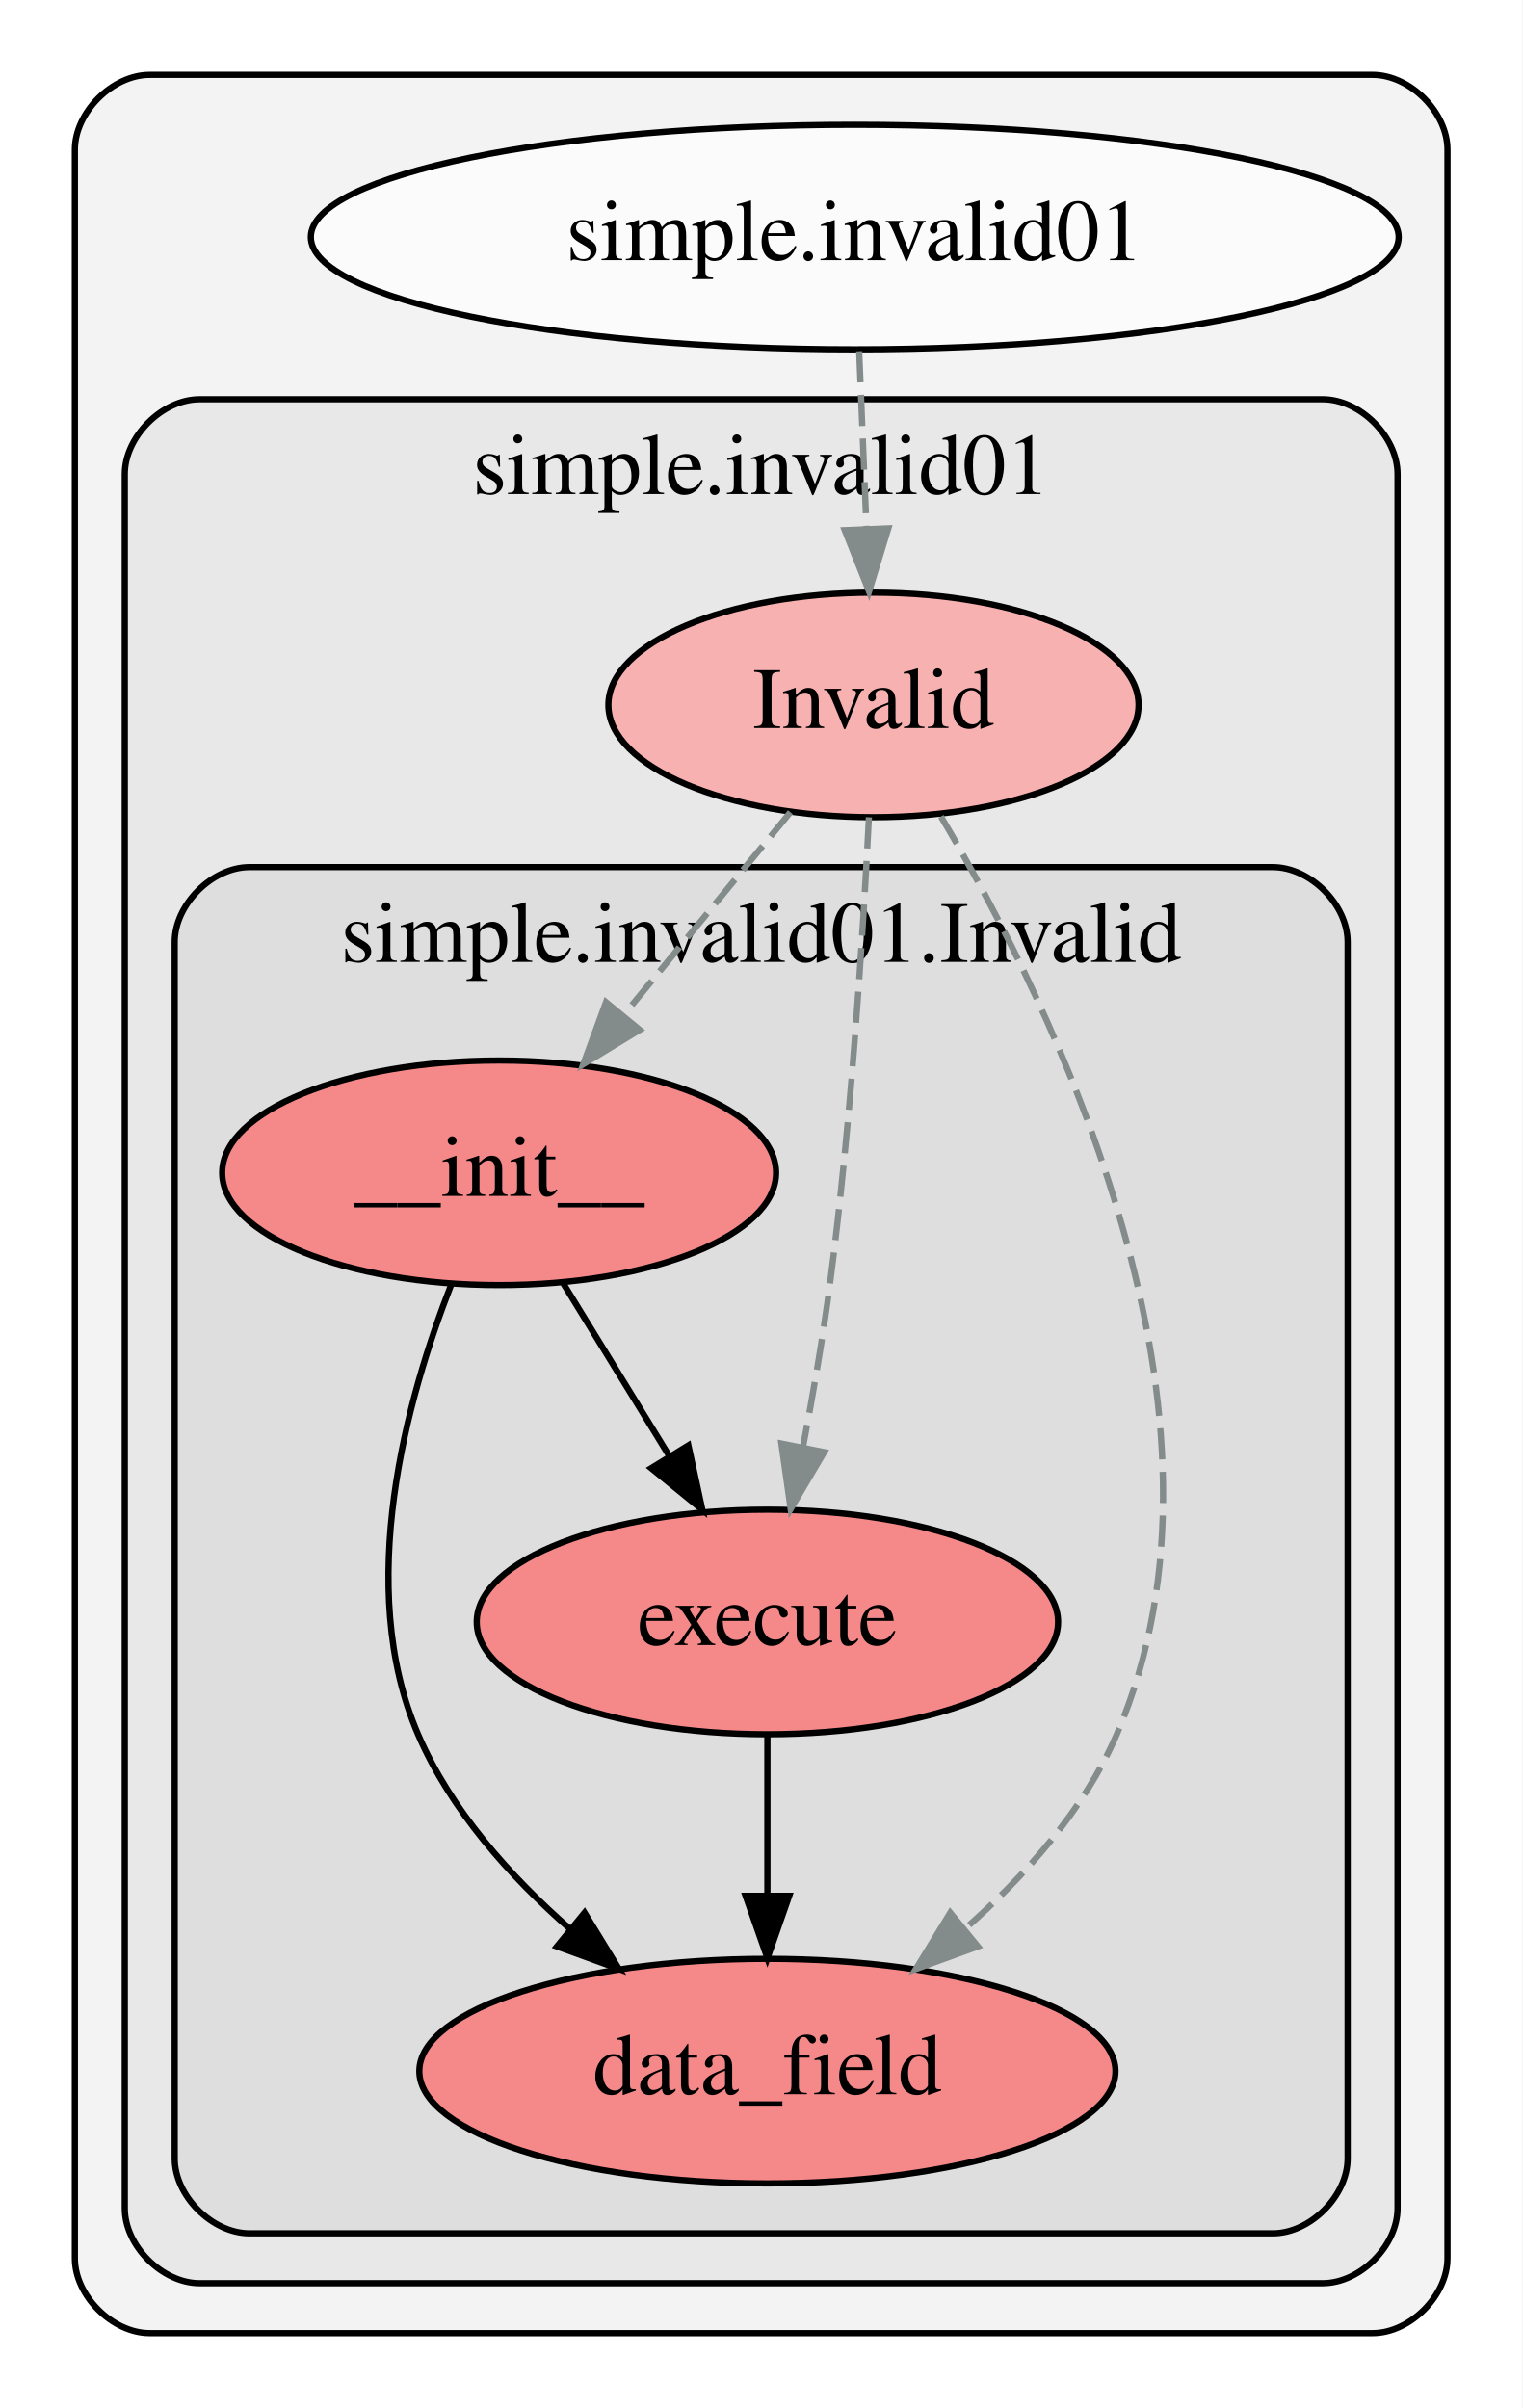
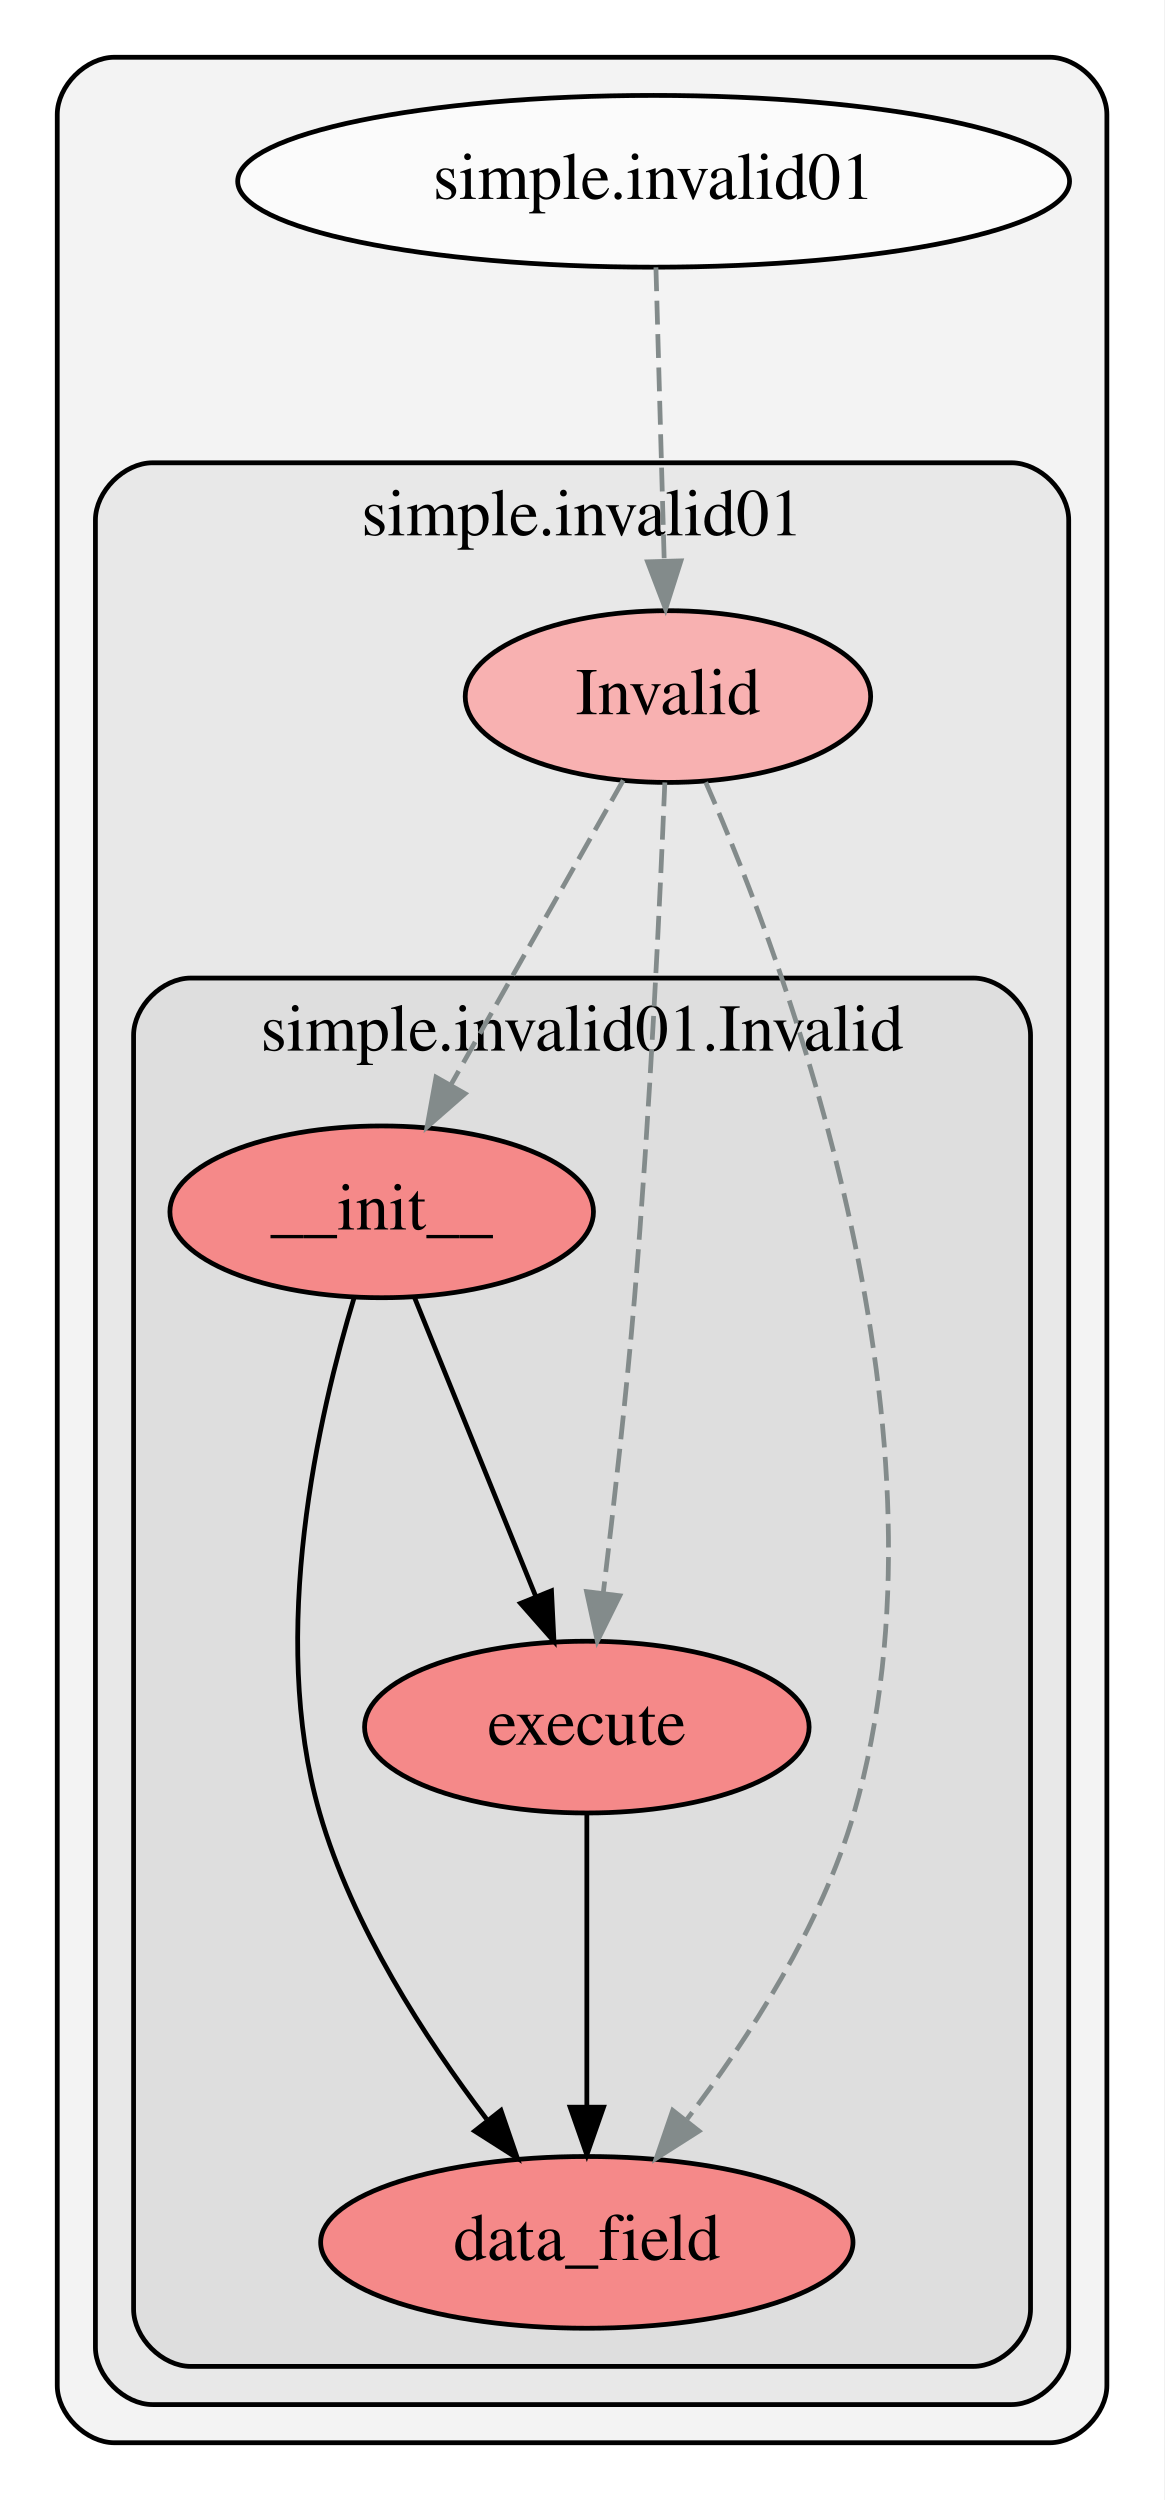
- <svg xmlns="http://www.w3.org/2000/svg" width="244pt" height="386pt" viewBox="0.00 0.00 244.00 386.00">
-   <g id="graph0" class="graph" transform="scale(1 1) rotate(0) translate(4 382)">
-     <polygon fill="white" stroke="transparent" points="-4,4 -4,-382 240,-382 240,4 -4,4" />
+ <svg xmlns="http://www.w3.org/2000/svg" width="244pt" height="524pt" viewBox="0.00 0.00 244.00 524.00">
+   <g id="graph0" class="graph" transform="scale(1 1) rotate(0) translate(4 520)">
+     <polygon fill="white" stroke="transparent" points="-4,4 -4,-520 240,-520 240,4 -4,4" />
    <g id="clust1" class="cluster">
-       <path fill="#808080" fill-opacity="0.094" stroke="black" d="M20,-8C20,-8 216,-8 216,-8 222,-8 228,-14 228,-20 228,-20 228,-358 228,-358 228,-364 222,-370 216,-370 216,-370 20,-370 20,-370 14,-370 8,-364 8,-358 8,-358 8,-20 8,-20 8,-14 14,-8 20,-8" />
+       <path fill="#808080" fill-opacity="0.094" stroke="black" d="M20,-8C20,-8 216,-8 216,-8 222,-8 228,-14 228,-20 228,-20 228,-496 228,-496 228,-502 222,-508 216,-508 216,-508 20,-508 20,-508 14,-508 8,-502 8,-496 8,-496 8,-20 8,-20 8,-14 14,-8 20,-8" />
    </g>
    <g id="clust2" class="cluster">
-       <path fill="#808080" fill-opacity="0.094" stroke="black" d="M28,-16C28,-16 208,-16 208,-16 214,-16 220,-22 220,-28 220,-28 220,-306 220,-306 220,-312 214,-318 208,-318 208,-318 28,-318 28,-318 22,-318 16,-312 16,-306 16,-306 16,-28 16,-28 16,-22 22,-16 28,-16" />
-       <text text-anchor="middle" x="118" y="-302.8" font-family="Times,serif" font-size="14.00">simple.invalid01</text>
+       <path fill="#808080" fill-opacity="0.094" stroke="black" d="M28,-16C28,-16 208,-16 208,-16 214,-16 220,-22 220,-28 220,-28 220,-411 220,-411 220,-417 214,-423 208,-423 208,-423 28,-423 28,-423 22,-423 16,-417 16,-411 16,-411 16,-28 16,-28 16,-22 22,-16 28,-16" />
+       <text text-anchor="middle" x="118" y="-407.8" font-family="Times,serif" font-size="14.00">simple.invalid01</text>
    </g>
    <g id="clust3" class="cluster">
-       <path fill="#808080" fill-opacity="0.094" stroke="black" d="M36,-24C36,-24 200,-24 200,-24 206,-24 212,-30 212,-36 212,-36 212,-231 212,-231 212,-237 206,-243 200,-243 200,-243 36,-243 36,-243 30,-243 24,-237 24,-231 24,-231 24,-36 24,-36 24,-30 30,-24 36,-24" />
-       <text text-anchor="middle" x="118" y="-227.8" font-family="Times,serif" font-size="14.00">simple.invalid01.Invalid</text>
+       <path fill="#808080" fill-opacity="0.094" stroke="black" d="M36,-24C36,-24 200,-24 200,-24 206,-24 212,-30 212,-36 212,-36 212,-303 212,-303 212,-309 206,-315 200,-315 200,-315 36,-315 36,-315 30,-315 24,-309 24,-303 24,-303 24,-36 24,-36 24,-30 30,-24 36,-24" />
+       <text text-anchor="middle" x="118" y="-299.8" font-family="Times,serif" font-size="14.00">simple.invalid01.Invalid</text>
    </g>
    <g id="node1" class="node">
-       <ellipse fill="#ffffff" fill-opacity="0.698" stroke="black" cx="133" cy="-344" rx="87.18" ry="18" />
-       <text text-anchor="middle" x="133" y="-340.3" font-family="Times,serif" font-size="14.00" fill="#000000">simple.invalid01</text>
+       <ellipse fill="#ffffff" fill-opacity="0.698" stroke="black" cx="133" cy="-482" rx="87.18" ry="18" />
+       <text text-anchor="middle" x="133" y="-478.3" font-family="Times,serif" font-size="14.00" fill="#000000">simple.invalid01</text>
    </g>
    <g id="node2" class="node">
-       <ellipse fill="#ff9999" fill-opacity="0.698" stroke="black" cx="136" cy="-269" rx="42.49" ry="18" />
-       <text text-anchor="middle" x="136" y="-265.3" font-family="Times,serif" font-size="14.00" fill="#000000">Invalid</text>
+       <ellipse fill="#ff9999" fill-opacity="0.698" stroke="black" cx="136" cy="-374" rx="42.49" ry="18" />
+       <text text-anchor="middle" x="136" y="-370.3" font-family="Times,serif" font-size="14.00" fill="#000000">Invalid</text>
    </g>
    <g id="edge1" class="edge">
-       <path fill="none" stroke="#838b8b" stroke-dasharray="5,2" d="M133.71,-325.7C134.06,-317.25 134.48,-306.87 134.88,-297.37" />
-       <polygon fill="#838b8b" stroke="#838b8b" points="138.38,-297.31 135.29,-287.18 131.39,-297.02 138.38,-297.31" />
+       <path fill="none" stroke="#838b8b" stroke-dasharray="5,2" d="M133.48,-463.97C133.95,-447.38 134.67,-421.88 135.22,-402.43" />
+       <polygon fill="#838b8b" stroke="#838b8b" points="138.72,-402.44 135.51,-392.34 131.73,-402.24 138.72,-402.44" />
    </g>
    <g id="node3" class="node">
-       <ellipse fill="#ff6565" fill-opacity="0.698" stroke="black" cx="76" cy="-194" rx="44.39" ry="18" />
-       <text text-anchor="middle" x="76" y="-190.3" font-family="Times,serif" font-size="14.00" fill="#000000">__init__</text>
+       <ellipse fill="#ff6565" fill-opacity="0.698" stroke="black" cx="76" cy="-266" rx="44.39" ry="18" />
+       <text text-anchor="middle" x="76" y="-262.3" font-family="Times,serif" font-size="14.00" fill="#000000">__init__</text>
    </g>
    <g id="edge2" class="edge">
-       <path fill="none" stroke="#838b8b" stroke-dasharray="5,2" d="M122.68,-251.8C114.82,-242.23 104.7,-229.92 95.9,-219.21" />
-       <polygon fill="#838b8b" stroke="#838b8b" points="98.54,-216.91 89.49,-211.41 93.13,-221.36 98.54,-216.91" />
+       <path fill="none" stroke="#838b8b" stroke-dasharray="5,2" d="M126.62,-356.44C116.95,-339.35 101.73,-312.46 90.5,-292.62" />
+       <polygon fill="#838b8b" stroke="#838b8b" points="93.48,-290.77 85.51,-283.8 87.39,-294.22 93.48,-290.77" />
    </g>
    <g id="node4" class="node">
      <ellipse fill="#ff6565" fill-opacity="0.698" stroke="black" cx="119" cy="-50" rx="55.79" ry="18" />
      <text text-anchor="middle" x="119" y="-46.3" font-family="Times,serif" font-size="14.00" fill="#000000">data_field</text>
    </g>
    <g id="edge4" class="edge">
-       <path fill="none" stroke="#838b8b" stroke-dasharray="5,2" d="M146.82,-251.1C164.85,-220.67 196.98,-155.08 175,-104 169.78,-91.87 160.27,-81.22 150.55,-72.71" />
-       <polygon fill="#838b8b" stroke="#838b8b" points="152.74,-69.98 142.79,-66.36 148.31,-75.4 152.74,-69.98" />
+       <path fill="none" stroke="#838b8b" stroke-dasharray="5,2" d="M143.92,-356.04C160.96,-317.18 197.79,-219.01 175,-140 168.15,-116.25 152.88,-92.73 140.01,-75.83" />
+       <polygon fill="#838b8b" stroke="#838b8b" points="142.5,-73.33 133.56,-67.64 137,-77.66 142.5,-73.33" />
    </g>
    <g id="node5" class="node">
-       <ellipse fill="#ff6565" fill-opacity="0.698" stroke="black" cx="119" cy="-122" rx="46.59" ry="18" />
-       <text text-anchor="middle" x="119" y="-118.3" font-family="Times,serif" font-size="14.00" fill="#000000">execute</text>
+       <ellipse fill="#ff6565" fill-opacity="0.698" stroke="black" cx="119" cy="-158" rx="46.59" ry="18" />
+       <text text-anchor="middle" x="119" y="-154.3" font-family="Times,serif" font-size="14.00" fill="#000000">execute</text>
    </g>
    <g id="edge3" class="edge">
-       <path fill="none" stroke="#838b8b" stroke-dasharray="5,2" d="M135.27,-250.99C134.34,-232.48 132.44,-202.04 129,-176 127.88,-167.51 126.29,-158.33 124.7,-150.03" />
-       <polygon fill="#838b8b" stroke="#838b8b" points="128.11,-149.23 122.73,-140.11 121.24,-150.6 128.11,-149.23" />
+       <path fill="none" stroke="#838b8b" stroke-dasharray="5,2" d="M135.35,-356C134.36,-331.93 132.24,-286.55 129,-248 127.25,-227.21 124.59,-203.77 122.45,-186.17" />
+       <polygon fill="#838b8b" stroke="#838b8b" points="125.9,-185.53 121.2,-176.03 118.95,-186.39 125.9,-185.53" />
    </g>
    <g id="edge5" class="edge">
-       <path fill="none" stroke="#000000" d="M68.38,-176.23C61.16,-157.8 52.81,-127.67 63,-104 68.22,-91.87 77.73,-81.22 87.45,-72.71" />
-       <polygon fill="#000000" stroke="#000000" points="89.69,-75.4 95.21,-66.36 85.26,-69.98 89.69,-75.4" />
+       <path fill="none" stroke="#000000" d="M70.24,-248.06C62.84,-223.69 52.18,-177.53 63,-140 69.85,-116.25 85.12,-92.73 97.99,-75.83" />
+       <polygon fill="#000000" stroke="#000000" points="101,-77.66 104.44,-67.64 95.5,-73.33 101,-77.66" />
    </g>
    <g id="edge6" class="edge">
-       <path fill="none" stroke="#000000" d="M86.19,-176.41C91.31,-168.08 97.62,-157.8 103.34,-148.49" />
-       <polygon fill="#000000" stroke="#000000" points="106.33,-150.31 108.58,-139.96 100.37,-146.65 106.33,-150.31" />
+       <path fill="none" stroke="#000000" d="M82.91,-247.97C89.77,-231.05 100.4,-204.86 108.34,-185.28" />
+       <polygon fill="#000000" stroke="#000000" points="111.59,-186.57 112.11,-175.99 105.11,-183.94 111.59,-186.57" />
    </g>
    <g id="edge7" class="edge">
-       <path fill="none" stroke="#000000" d="M119,-103.7C119,-95.98 119,-86.71 119,-78.11" />
-       <polygon fill="#000000" stroke="#000000" points="122.5,-78.1 119,-68.1 115.5,-78.1 122.5,-78.1" />
+       <path fill="none" stroke="#000000" d="M119,-139.97C119,-123.38 119,-97.88 119,-78.43" />
+       <polygon fill="#000000" stroke="#000000" points="122.5,-78.34 119,-68.34 115.5,-78.34 122.5,-78.34" />
    </g>
  </g>
</svg>
